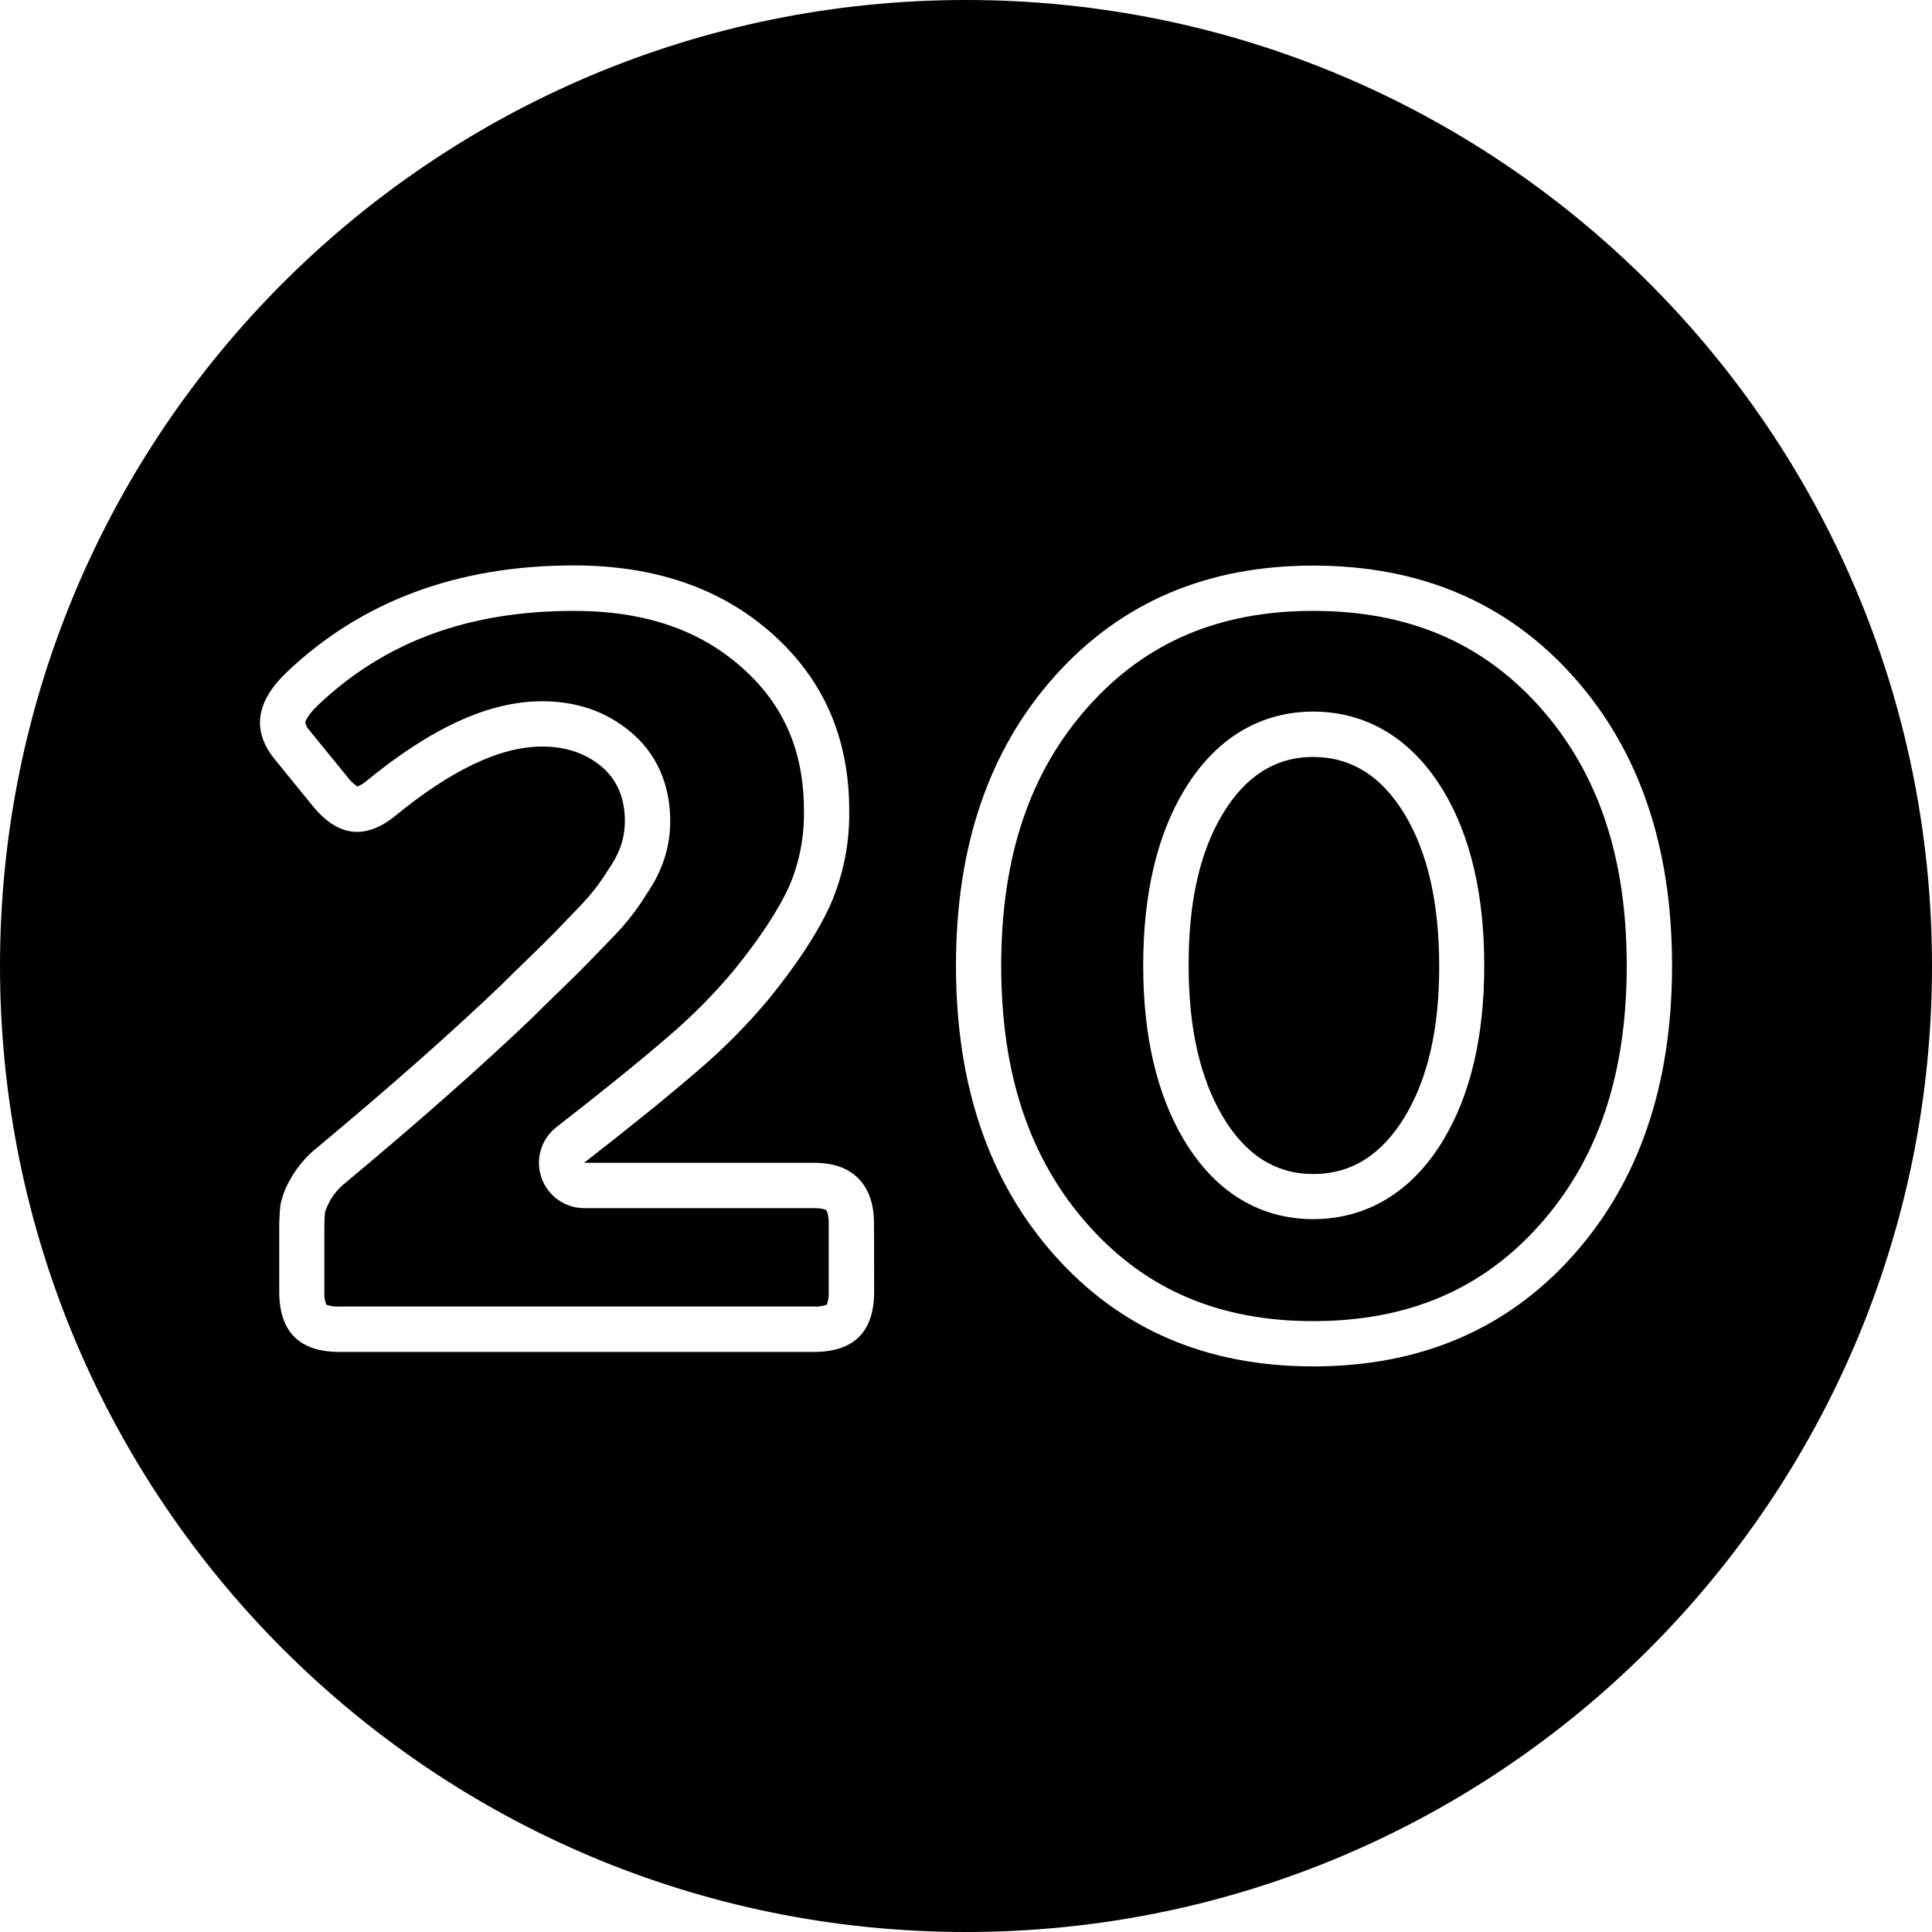
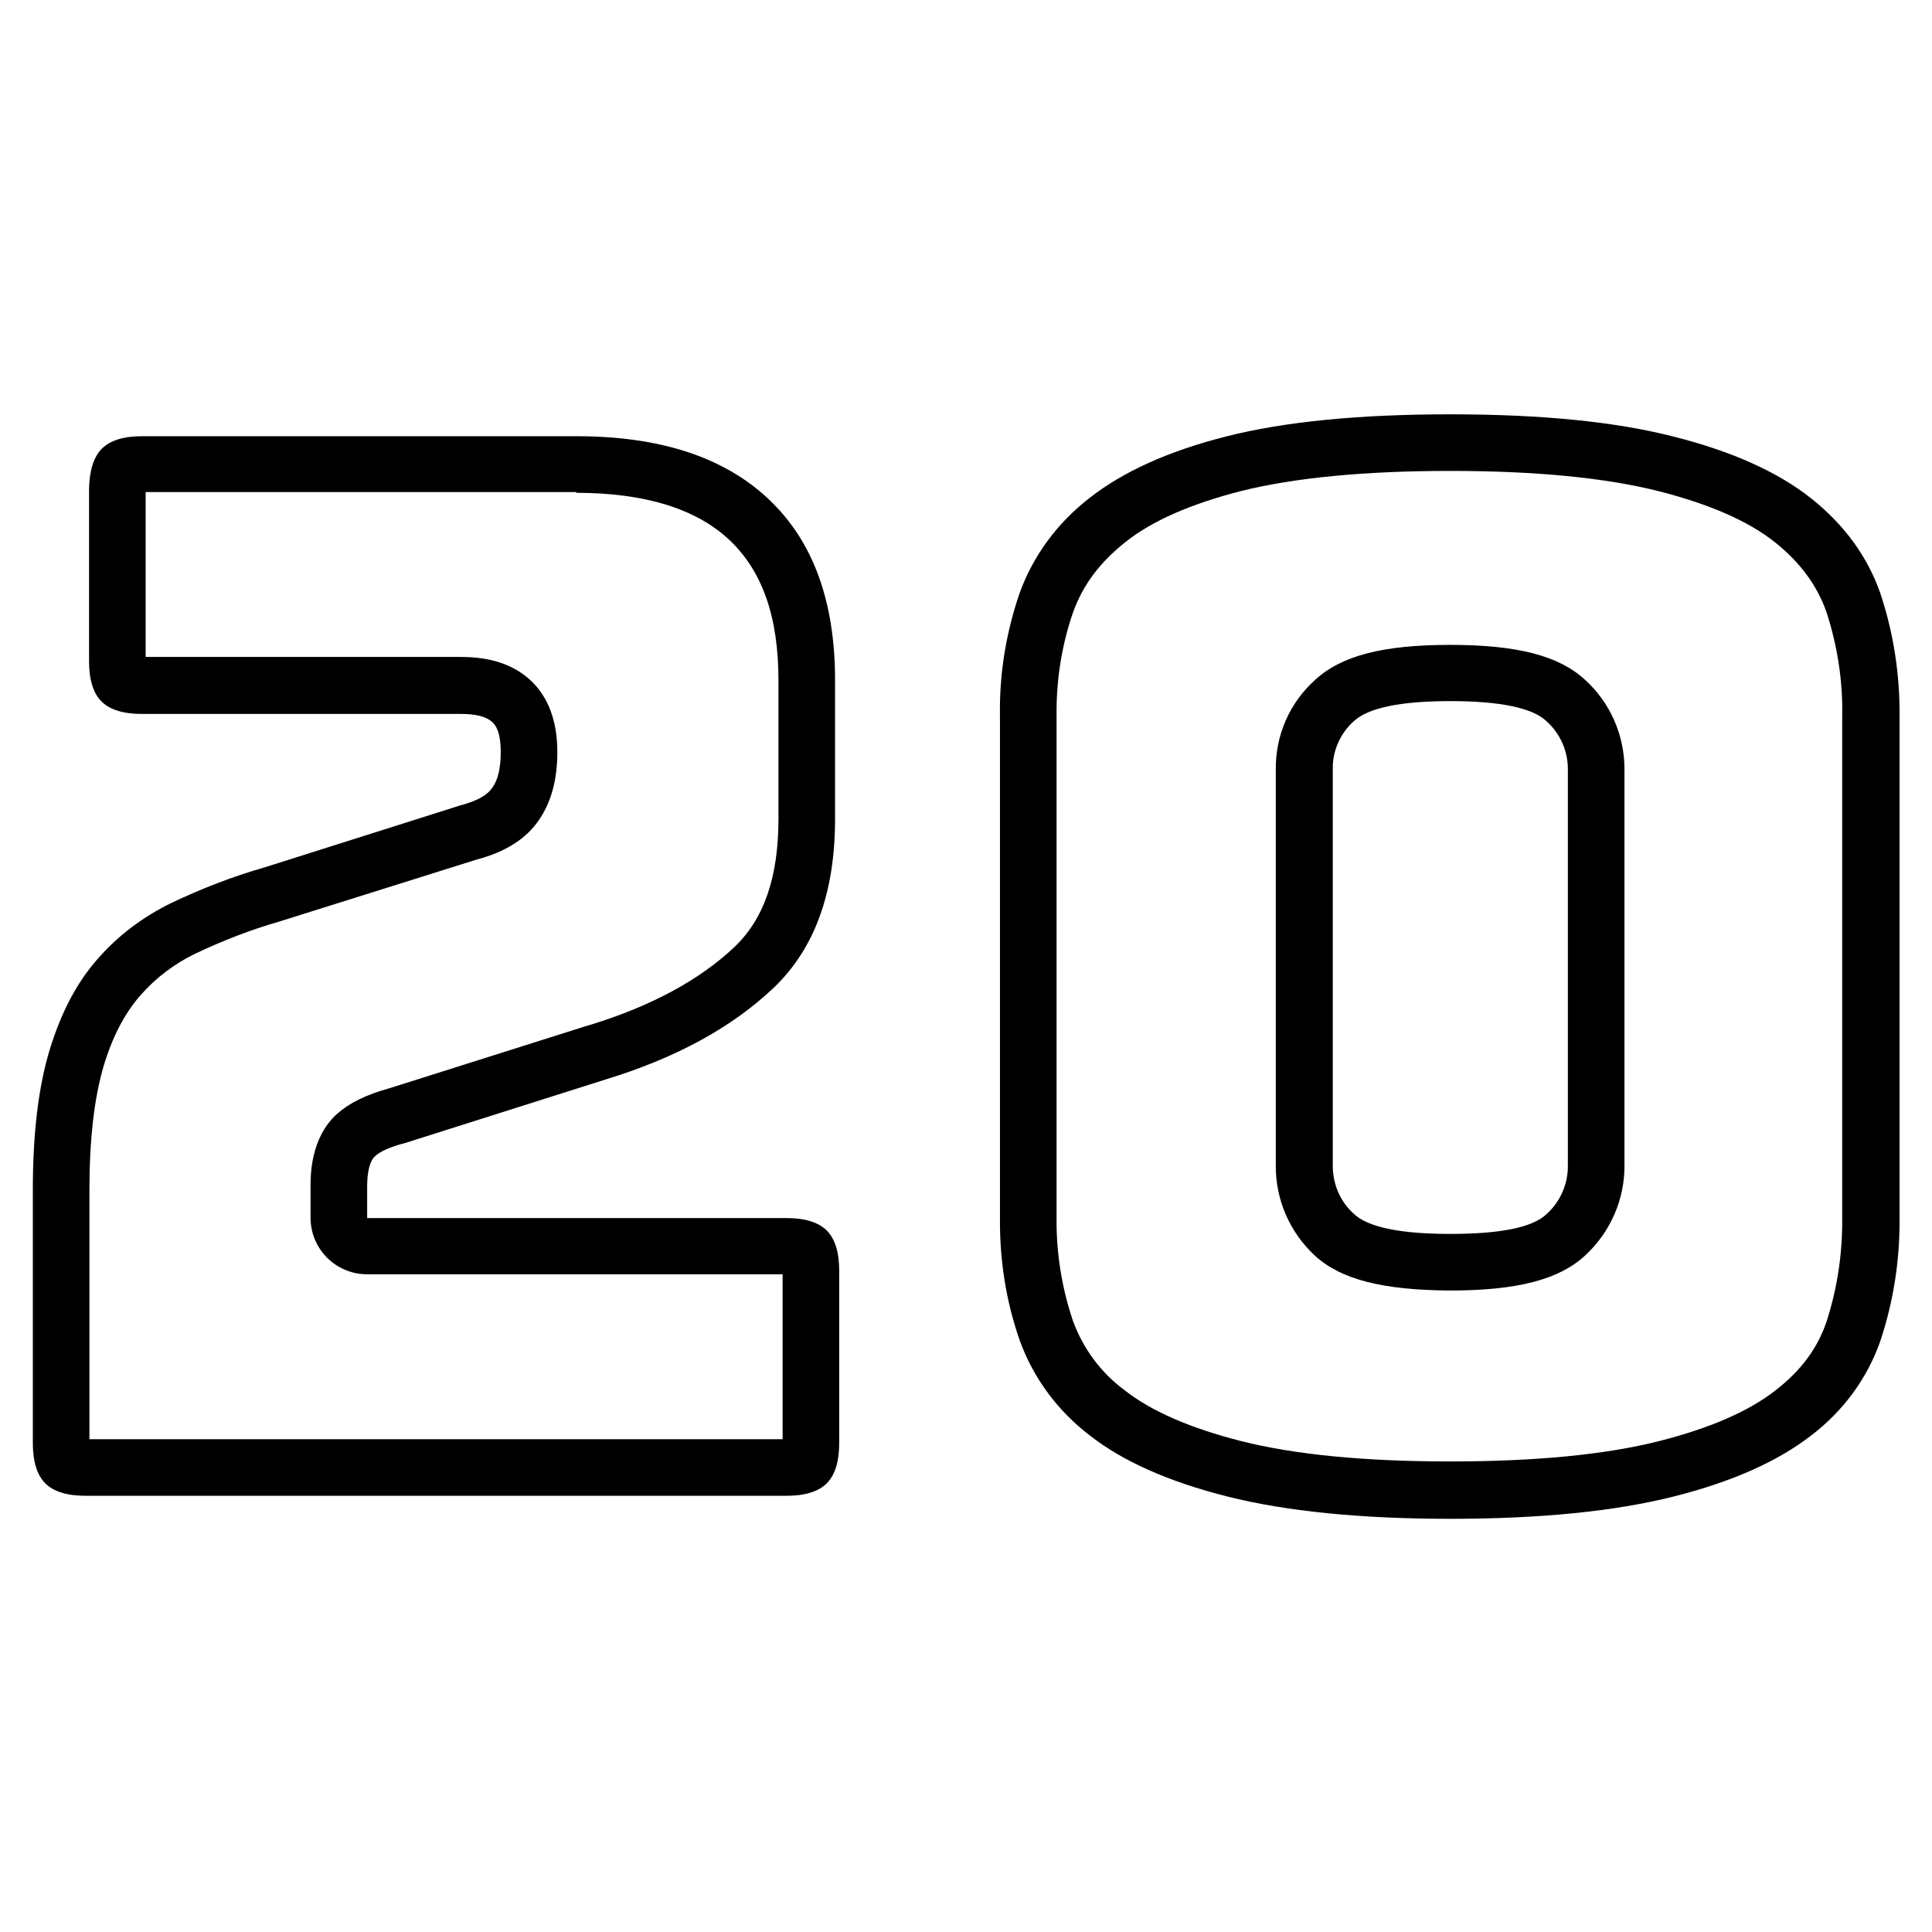
- <svg xmlns="http://www.w3.org/2000/svg" viewBox="0 0 512 512">
-   <g id="Layer_2" data-name="Layer 2">
-     <g id="Layer_1_copy_8" data-name="Layer 1 copy 8">
-       <g id="_21" data-name="21">
-         <path d="m407.9 187.18c-15.28-17-34.88-25.29-59.91-25.29-24.83 0-44.3 8.27-59.52 25.28-15.57 17.4-23.14 39.89-23.14 68.75s7.57 51.39 23.15 68.84c15.22 17.06 34.69 25.35 59.51 25.35 25 0 44.62-8.3 59.9-25.36 15.62-17.45 23.21-40 23.21-68.83s-7.59-51.34-23.2-68.74zm-25.44 115c-10.46 17.28-24.52 20.91-34.46 20.91s-23.91-3.66-34.28-21.07c-7.14-12-10.76-27.49-10.76-46.1 0-18.82 3.62-34.41 10.77-46.35 10.38-17.33 24.36-21 34.27-21s24 3.64 34.47 20.93c7.21 11.95 10.87 27.55 10.87 46.39s-3.67 34.33-10.88 46.27z" />
-         <path d="m256 0c-141.38 0-256 114.62-256 256s114.62 256 256 256 256-114.62 256-256-114.62-256-256-256zm-24.34 342.28q0 16-16 16h-125.66q-16 0-16-16v-16.13a56.36 56.36 0 0 1 .31-6.76 22 22 0 0 1 2.61-6.84 28.49 28.49 0 0 1 7.08-8.38q28.58-23.81 48.56-42.87 2.76-2.76 7.53-7.37c3.17-3.08 5.56-5.43 7.14-7.07s3.56-3.69 5.92-6.15a60.33 60.33 0 0 0 5.3-6.15c1.18-1.63 2.41-3.48 3.69-5.53a22.42 22.42 0 0 0 2.69-5.84 20.66 20.66 0 0 0 .77-5.53q0-9.37-6.3-14.6t-15.68-5.22q-16.59 0-39.34 18.75-5 3.87-9.64 3.87-6.24 0-11.87-7l-10-12.29q-9.06-11.22 3.08-22.9 29.81-28.42 76.21-28.43 32.28 0 52.63 18.14t20.36 46.71a60.12 60.12 0 0 1 -5 25.13q-5 11-16.37 25a158.9 158.9 0 0 1 -19 19.13q-11.29 9.75-29.89 24.2h60.85q7.83 0 11.91 4.22t4.07 11.91zm185.17-9.52q-26.28 29.34-68.83 29.35-42.27 0-68.46-29.35t-26.2-76.84q0-47.47 26.2-76.75t68.46-29.28q42.56 0 68.84 29.28t26.27 76.75q-.01 47.49-26.28 76.84z" />
-         <path d="m348 200.6q-14.91 0-24 15.14t-9 40.18q0 24.75 9.06 40t24 15.21q15 0 24.2-15.14t9.14-40q0-25-9.14-40.18t-24.26-15.21z" />
-         <path d="m215.68 320.17h-60.85a12 12 0 0 1 -7.36-21.48c12.17-9.45 22.06-17.46 29.4-23.8a146.62 146.62 0 0 0 17.54-17.66c6.87-8.44 11.83-16 14.73-22.33a48.53 48.53 0 0 0 3.91-20.16c0-15.61-5.34-28-16.34-37.75-11.4-10.16-26-15.1-44.65-15.1-28 0-50.2 8.21-67.91 25.1-2.4 2.31-3.17 3.91-3.25 4.49a4.41 4.41 0 0 0 1.2 2.19l10 12.27a9.87 9.87 0 0 0 2.64 2.49 8 8 0 0 0 2.09-1.23c17.47-14.37 32.79-21.36 46.81-21.36 9.09 0 16.94 2.68 23.33 8 7 5.78 10.65 14 10.65 23.84a32.67 32.67 0 0 1 -1.21 8.74 34.49 34.49 0 0 1 -4.08 9c-1.41 2.26-2.79 4.34-4.12 6.18a70.61 70.61 0 0 1 -6.41 7.4q-3.56 3.72-6 6.2c-1.69 1.74-4.12 4.14-7.42 7.34-3.11 3-5.6 5.45-7.39 7.24l-.2.19c-13.45 12.83-30 27.44-49.16 43.41a16.77 16.77 0 0 0 -4.13 4.75 19.18 19.18 0 0 0 -1.35 3 49.4 49.4 0 0 0 -.19 5v16.13a8.69 8.69 0 0 0 .5 3.49 8.76 8.76 0 0 0 3.48.49h125.7a8.67 8.67 0 0 0 3.48-.49 8.69 8.69 0 0 0 .5-3.49v-18c0-2.09-.38-3.24-.71-3.58-.07-.07-.98-.51-3.23-.51z" />
-       </g>
+ <svg xmlns="http://www.w3.org/2000/svg" id="Layer_1" enable-background="new 0 0 512 512" height="512" viewBox="0 0 512 512" width="512">
+   <g id="Layer_2_00000008841378180516875610000018148162146876851632_">
+     <g id="_20">
+       <path d="m152.7 130.6c18.1 0 31.8 4.2 40.6 12.5 8.7 8.2 13 20.3 13 37.2v36.7c0 15.4-3.8 26.5-11.7 34-9.2 8.7-22.1 15.7-38.5 20.7h-.1l-52.8 16.7c-6.2 1.7-10.6 3.9-13.9 6.8-7 6.4-7 16.1-7 19.3v8.2c0 8.3 6.7 15 15 15h110.1v43.7h-183.7v-66.1c0-13.5 1.3-24.5 3.8-32.9 2.3-7.7 5.6-13.9 9.6-18.5 4.1-4.7 9.1-8.5 14.7-11.2 7.2-3.4 14.6-6.3 22.3-8.5l.3-.1 51.9-16.3c7.6-2 13.2-5.5 16.6-10.6 3.2-4.7 4.8-10.6 4.8-17.9 0-8.2-2.4-14.7-7.2-19.1-4.5-4.1-10.5-6.1-18.3-6.1h-83.6v-43.7h114.1m0-14.8h-115c-4.9 0-8.5 1.1-10.7 3.3s-3.3 5.8-3.4 10.7v45.6c0 4.9 1.1 8.5 3.3 10.7s5.8 3.3 10.7 3.3h84.6c3.9 0 6.6.7 8.2 2.1s2.3 4.1 2.3 8c0 4.2-.7 7.3-2.2 9.4-1.4 2.1-4.2 3.6-8.4 4.7l-52.1 16.5c-8.4 2.4-16.6 5.6-24.6 9.4-7.4 3.6-14.1 8.6-19.5 14.8-5.5 6.2-9.7 14.2-12.7 24s-4.5 22.2-4.5 37.2v67.1c0 4.9 1.1 8.5 3.3 10.7s5.8 3.3 10.7 3.3h185.7c4.9 0 8.5-1.1 10.7-3.3s3.3-5.8 3.3-10.7v-45.6c0-4.9-1.1-8.5-3.3-10.7s-5.8-3.3-10.7-3.3h-111.1v-8.2c0-4.2.7-6.9 2.1-8.2s4.1-2.5 8-3.5l53-16.8c18.7-5.7 33.5-13.8 44.5-24.2s16.4-25.4 16.4-44.9v-36.7c0-21.1-5.9-37.1-17.8-48.2s-28.8-16.5-50.8-16.5z" />
+       <path d="m384.3 124.8c22.6 0 41.2 1.8 55.4 5.4 13.3 3.4 23.7 7.9 30.8 13.6 6.6 5.3 11 11.3 13.5 18.3 2.9 8.9 4.4 18.3 4.2 27.7v133c.1 9.4-1.3 18.7-4.2 27.6-2.4 7-6.8 12.9-13.4 18-7.1 5.6-17.5 10.1-30.9 13.5-14.2 3.6-32.8 5.4-55.4 5.4s-41.2-1.8-55.4-5.4c-13.4-3.4-23.8-7.9-30.9-13.5-6.2-4.6-10.9-10.9-13.6-18.2-3-8.8-4.5-18.1-4.4-27.5v-133c-.1-9.3 1.3-18.6 4.4-27.5 2.6-7.2 7.1-13.2 13.8-18.5 7.1-5.7 17.5-10.2 30.8-13.6 14.1-3.5 32.7-5.3 55.3-5.3m0 217.2c17.8 0 28.9-2.9 35.8-9.3 6.7-6.2 10.5-14.9 10.4-24v-104.9c0-9-3.8-17.6-10.4-23.6-6.9-6.4-17.9-9.3-35.8-9.3s-28.9 2.9-35.8 9.3c-6.7 6-10.5 14.6-10.4 23.7v104.9c-.1 9.1 3.7 17.8 10.4 24 6.9 6.3 18 9.1 35.8 9.2m0-232.2c-23.9 0-43.6 1.9-59.1 5.8s-27.6 9.4-36.5 16.4c-8.4 6.5-14.9 15.2-18.5 25.2-3.6 10.5-5.4 21.5-5.2 32.6v133c-.1 11.1 1.6 22.1 5.3 32.6 3.6 9.9 10.1 18.6 18.5 25 8.8 6.9 21 12.3 36.5 16.2s35.2 5.9 59.1 5.9 43.6-2 59.1-5.9 27.6-9.3 36.5-16.2c8.4-6.4 14.8-15 18.3-25 3.5-10.5 5.2-21.5 5.1-32.6v-133c.1-11.1-1.6-22.1-5.1-32.6-3.4-9.7-9.5-18.1-18.3-25.1s-21-12.5-36.5-16.4c-15.6-4-35.3-5.9-59.2-5.9zm0 217.2c-13.3 0-21.8-1.8-25.5-5.3-3.7-3.3-5.7-8.1-5.6-13.1v-104.8c-.1-4.8 2-9.5 5.6-12.7 3.8-3.5 12.3-5.3 25.5-5.3 13.3 0 21.8 1.8 25.5 5.3 3.6 3.2 5.7 7.8 5.7 12.7v104.9c.1 5-2 9.8-5.7 13.1-3.7 3.5-12.2 5.2-25.5 5.2z" />
    </g>
  </g>
</svg>
